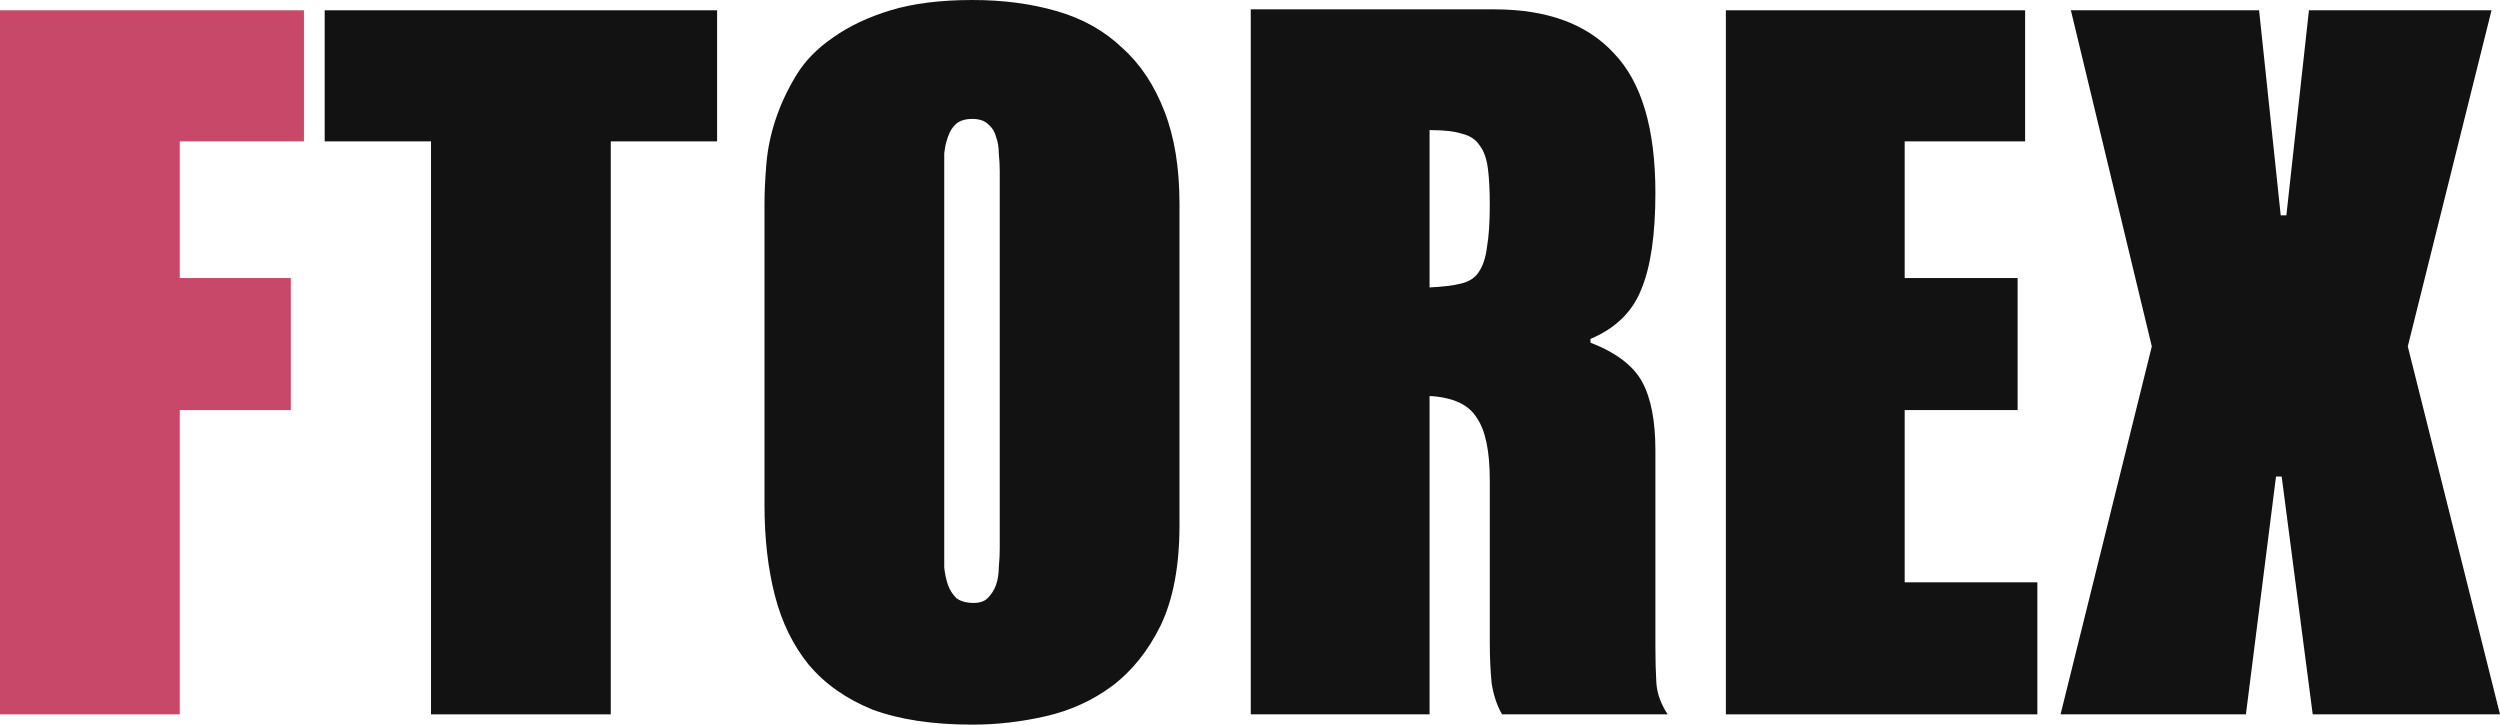
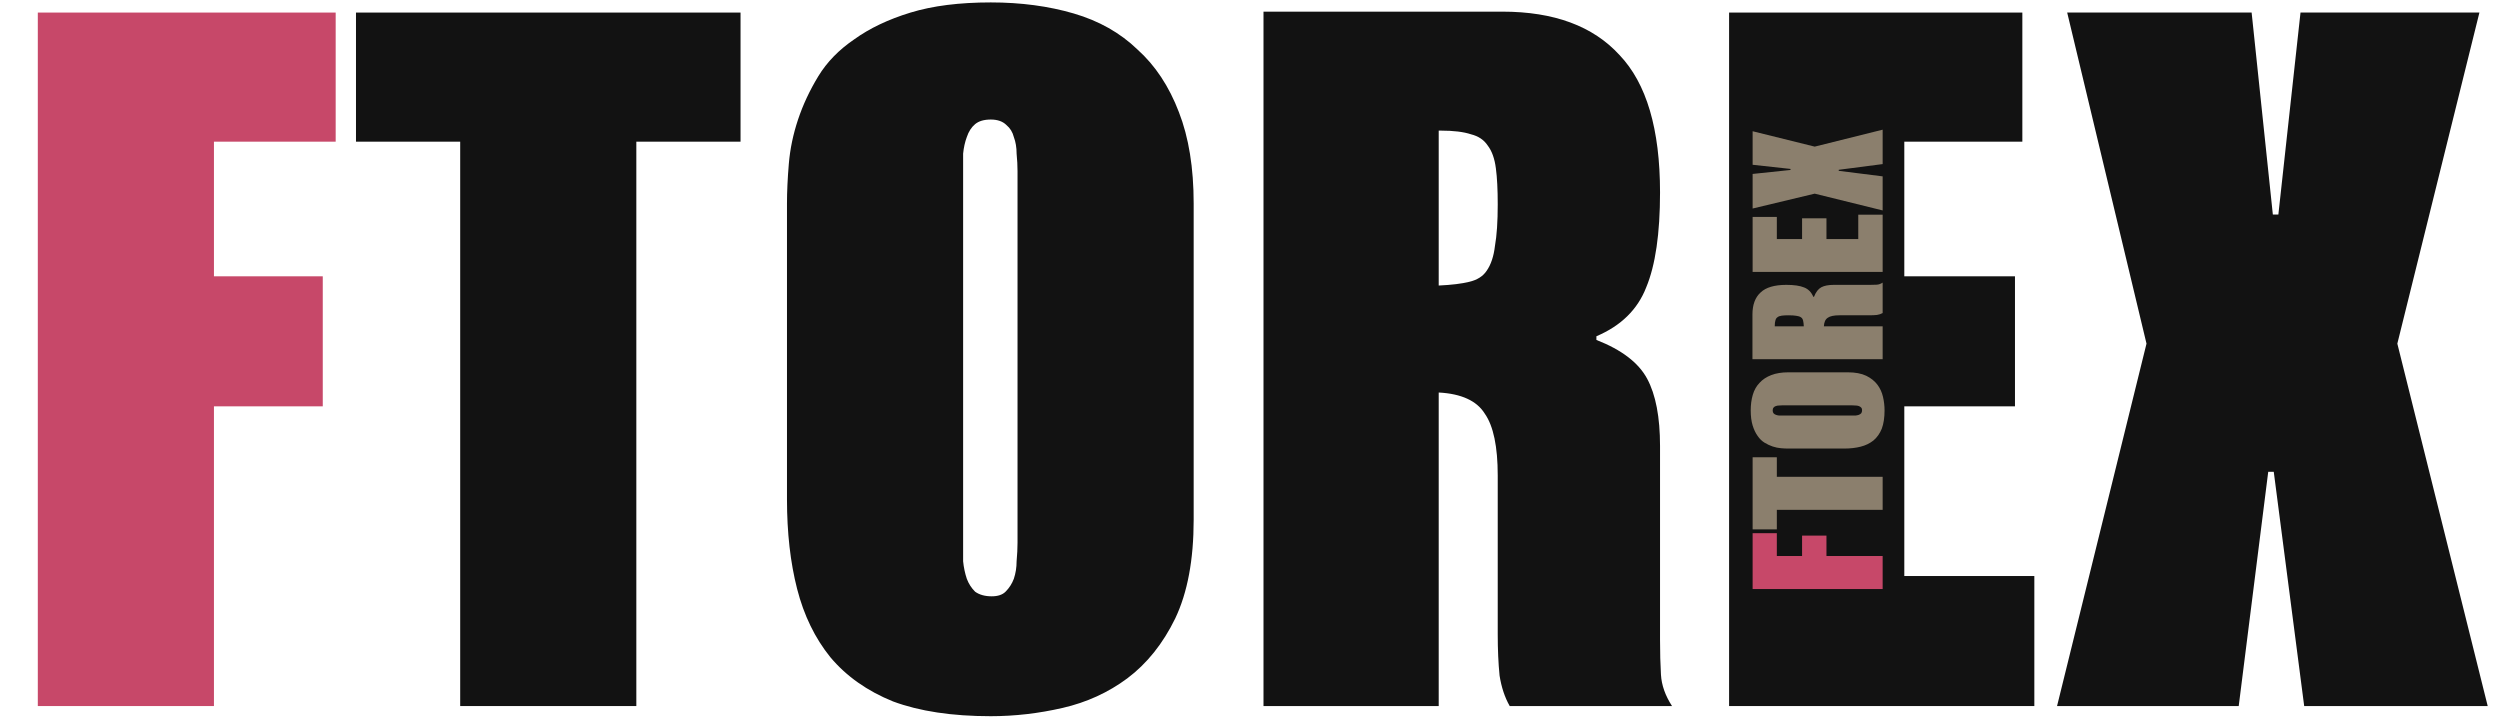
- <svg xmlns="http://www.w3.org/2000/svg" width="69" height="20" viewBox="0 0 69 20" fill="none">
-   <path d="M4.961 3.902V7.674H8.026V11.318H4.961V19.716H0V0.284H8.389V3.902H4.961Z" fill="#C74869" />
-   <path d="M16.857 3.902V19.716H11.896V3.902H8.961V0.284H19.792V3.902H16.857Z" fill="#121212" />
-   <path d="M32.554 14.496C32.554 15.616 32.381 16.538 32.035 17.261C31.688 17.967 31.238 18.527 30.684 18.941C30.147 19.337 29.541 19.612 28.866 19.767C28.191 19.922 27.515 20 26.84 20C25.749 20 24.831 19.862 24.087 19.587C23.36 19.294 22.771 18.88 22.321 18.346C21.888 17.812 21.576 17.175 21.386 16.434C21.195 15.693 21.1 14.858 21.1 13.928V5.633C21.1 5.306 21.117 4.935 21.152 4.522C21.187 4.109 21.273 3.695 21.412 3.282C21.55 2.868 21.741 2.463 21.983 2.067C22.226 1.671 22.563 1.326 22.996 1.034C23.429 0.724 23.957 0.474 24.58 0.284C25.204 0.095 25.957 0 26.84 0C27.689 0 28.468 0.103 29.178 0.31C29.887 0.517 30.485 0.853 30.97 1.318C31.472 1.766 31.861 2.351 32.139 3.075C32.416 3.781 32.554 4.634 32.554 5.633V14.496ZM27.593 4.729C27.593 4.574 27.585 4.41 27.567 4.238C27.567 4.065 27.541 3.91 27.489 3.773C27.455 3.635 27.385 3.523 27.282 3.437C27.178 3.333 27.03 3.282 26.84 3.282C26.649 3.282 26.502 3.325 26.398 3.411C26.295 3.497 26.217 3.618 26.165 3.773C26.113 3.91 26.078 4.065 26.061 4.238C26.061 4.393 26.061 4.548 26.061 4.703V15.142C26.061 15.297 26.061 15.469 26.061 15.659C26.078 15.831 26.113 15.995 26.165 16.15C26.217 16.288 26.295 16.408 26.398 16.512C26.52 16.598 26.675 16.641 26.866 16.641C27.039 16.641 27.169 16.598 27.256 16.512C27.36 16.408 27.437 16.288 27.489 16.15C27.541 15.995 27.567 15.831 27.567 15.659C27.585 15.469 27.593 15.297 27.593 15.142V4.729Z" fill="#121212" />
-   <path d="M43.897 9.457C44.607 9.733 45.083 10.095 45.325 10.543C45.568 10.991 45.689 11.619 45.689 12.429V17.855C45.689 18.217 45.698 18.544 45.715 18.837C45.732 19.13 45.836 19.423 46.027 19.716H41.456C41.317 19.475 41.222 19.19 41.17 18.863C41.135 18.518 41.118 18.131 41.118 17.7V13.256C41.118 12.446 40.997 11.869 40.754 11.524C40.529 11.163 40.096 10.965 39.456 10.93V19.716H34.521V0.258H41.248C42.702 0.258 43.802 0.663 44.546 1.473C45.308 2.265 45.689 3.549 45.689 5.323C45.689 6.477 45.559 7.364 45.3 7.984C45.057 8.605 44.59 9.061 43.897 9.354V9.457ZM39.456 3.592V7.933C39.819 7.916 40.105 7.881 40.313 7.829C40.538 7.778 40.702 7.674 40.806 7.519C40.927 7.347 41.005 7.115 41.04 6.822C41.092 6.529 41.118 6.141 41.118 5.659C41.118 5.245 41.1 4.91 41.066 4.651C41.031 4.376 40.953 4.16 40.832 4.005C40.728 3.85 40.572 3.747 40.365 3.695C40.157 3.626 39.871 3.592 39.508 3.592H39.456Z" fill="#121212" />
-   <path d="M47.634 19.716V0.284H55.893V3.902H52.569V7.674H55.686V11.318H52.569V16.072H56.231V19.716H47.634Z" fill="#121212" />
-   <path d="M62.818 13.152L61.987 19.716H56.871L59.39 9.561L57.156 0.284H62.351L62.948 5.943H63.104L63.727 0.284H68.766L66.455 9.561L69 19.716H63.831L62.974 13.152H62.818Z" fill="#121212" />
+ <svg xmlns="http://www.w3.org/2000/svg" width="347" height="100" viewBox="0 0 347 100" fill="none">
+   <path d="M29.696 19.664V38.352H44.8V56.4H29.696V98H5.248V1.744H46.592V19.664H29.696Z" fill="#C74869" />
+   <path d="M88.323 19.664V98H63.875V19.664H49.411V1.744H102.787V19.664H88.323Z" fill="#121212" />
+   <path d="M165.681 72.144C165.681 77.691 164.828 82.256 163.121 85.84C161.414 89.339 159.196 92.112 156.465 94.16C153.82 96.123 150.833 97.488 147.505 98.256C144.177 99.024 140.849 99.408 137.521 99.408C132.145 99.408 127.622 98.725 123.953 97.36C120.369 95.909 117.468 93.861 115.249 91.216C113.116 88.571 111.58 85.413 110.641 81.744C109.702 78.075 109.233 73.936 109.233 69.328V28.24C109.233 26.619 109.318 24.784 109.489 22.736C109.66 20.688 110.086 18.64 110.769 16.592C111.452 14.544 112.39 12.539 113.585 10.576C114.78 8.613 116.444 6.907 118.577 5.456C120.71 3.92 123.313 2.683 126.385 1.744C129.457 0.805 133.169 0.336 137.521 0.336C141.702 0.336 145.542 0.848 149.041 1.872C152.54 2.896 155.484 4.56 157.873 6.864C160.348 9.083 162.268 11.984 163.633 15.568C164.998 19.067 165.681 23.291 165.681 28.24V72.144ZM141.233 23.76C141.233 22.992 141.19 22.181 141.105 21.328C141.105 20.475 140.977 19.707 140.721 19.024C140.55 18.341 140.209 17.787 139.697 17.36C139.185 16.848 138.46 16.592 137.521 16.592C136.582 16.592 135.857 16.805 135.345 17.232C134.833 17.659 134.449 18.256 134.193 19.024C133.937 19.707 133.766 20.475 133.681 21.328C133.681 22.096 133.681 22.864 133.681 23.632V75.344C133.681 76.112 133.681 76.965 133.681 77.904C133.766 78.757 133.937 79.568 134.193 80.336C134.449 81.019 134.833 81.616 135.345 82.128C135.942 82.555 136.71 82.768 137.649 82.768C138.502 82.768 139.142 82.555 139.569 82.128C140.081 81.616 140.465 81.019 140.721 80.336C140.977 79.568 141.105 78.757 141.105 77.904C141.19 76.965 141.233 76.112 141.233 75.344V23.76Z" fill="#121212" />
+   <path d="M221.581 47.184C225.08 48.549 227.426 50.341 228.621 52.56C229.816 54.779 230.413 57.893 230.413 61.904V88.784C230.413 90.576 230.456 92.197 230.541 93.648C230.626 95.099 231.138 96.549 232.077 98H209.549C208.866 96.805 208.397 95.397 208.141 93.776C207.97 92.069 207.885 90.149 207.885 88.016V66C207.885 61.989 207.288 59.131 206.093 57.424C204.984 55.632 202.85 54.651 199.693 54.48V98H175.373V1.616H208.525C215.693 1.616 221.112 3.621 224.781 7.632C228.536 11.557 230.413 17.915 230.413 26.704C230.413 32.421 229.773 36.816 228.493 39.888C227.298 42.96 224.994 45.221 221.581 46.672V47.184ZM199.693 18.128V39.632C201.485 39.547 202.893 39.376 203.917 39.12C205.026 38.864 205.837 38.352 206.349 37.584C206.946 36.731 207.33 35.579 207.501 34.128C207.757 32.677 207.885 30.757 207.885 28.368C207.885 26.32 207.8 24.656 207.629 23.376C207.458 22.011 207.074 20.944 206.477 20.176C205.965 19.408 205.197 18.896 204.173 18.64C203.149 18.299 201.741 18.128 199.949 18.128H199.693Z" fill="#121212" />
+   <path d="M239.998 98V1.744H280.702V19.664H264.318V38.352H279.678V56.4H264.318V79.952H282.366V98H239.998Z" fill="#121212" />
+   <path d="M314.83 65.488L310.734 98H285.518L297.934 47.696L286.926 1.744H312.526L315.47 29.776H316.238L319.31 1.744H344.142L332.75 47.696L345.294 98H319.822L315.598 65.488H314.83Z" fill="#121212" />
+   <path d="M246.624 77.174H250.128V74.342H253.512V77.174H261.312V81.758H243.264V74.006H246.624V77.174Z" fill="#C74869" />
+   <path d="M246.624 66.181H261.312V70.765H246.624V73.477H243.264V63.469H246.624V66.181Z" fill="#8B7F6D" />
+   <path d="M256.464 51.677C257.504 51.677 258.36 51.837 259.032 52.157C259.688 52.477 260.208 52.893 260.592 53.405C260.96 53.901 261.216 54.461 261.36 55.085C261.504 55.709 261.576 56.333 261.576 56.957C261.576 57.965 261.448 58.813 261.192 59.501C260.92 60.173 260.536 60.717 260.04 61.133C259.544 61.533 258.952 61.821 258.264 61.997C257.576 62.173 256.8 62.261 255.936 62.261H248.232C247.928 62.261 247.584 62.245 247.2 62.213C246.816 62.181 246.432 62.101 246.048 61.973C245.664 61.845 245.288 61.669 244.92 61.445C244.552 61.221 244.232 60.909 243.96 60.509C243.672 60.109 243.44 59.621 243.264 59.045C243.088 58.469 243 57.773 243 56.957C243 56.173 243.096 55.453 243.288 54.797C243.48 54.141 243.792 53.589 244.224 53.141C244.64 52.677 245.184 52.317 245.856 52.061C246.512 51.805 247.304 51.677 248.232 51.677H256.464ZM247.392 56.261C247.248 56.261 247.096 56.269 246.936 56.285C246.776 56.285 246.632 56.309 246.504 56.357C246.376 56.389 246.272 56.453 246.192 56.549C246.096 56.645 246.048 56.781 246.048 56.957C246.048 57.133 246.088 57.269 246.168 57.365C246.248 57.461 246.36 57.533 246.504 57.581C246.632 57.629 246.776 57.661 246.936 57.677C247.08 57.677 247.224 57.677 247.368 57.677H257.064C257.208 57.677 257.368 57.677 257.544 57.677C257.704 57.661 257.856 57.629 258 57.581C258.128 57.533 258.24 57.461 258.336 57.365C258.416 57.253 258.456 57.109 258.456 56.933C258.456 56.773 258.416 56.653 258.336 56.573C258.24 56.477 258.128 56.405 258 56.357C257.856 56.309 257.704 56.285 257.544 56.285C257.368 56.269 257.208 56.261 257.064 56.261H247.392Z" fill="#8B7F6D" />
+   <path d="M251.784 41.195C252.04 40.539 252.376 40.099 252.792 39.875C253.208 39.651 253.792 39.539 254.544 39.539H259.584C259.92 39.539 260.224 39.531 260.496 39.515C260.768 39.499 261.04 39.403 261.312 39.227V43.451C261.088 43.579 260.824 43.667 260.52 43.715C260.2 43.747 259.84 43.763 259.44 43.763H255.312C254.56 43.763 254.024 43.875 253.704 44.099C253.368 44.307 253.184 44.707 253.152 45.299H261.312V49.859H243.24V43.643C243.24 42.299 243.616 41.283 244.368 40.595C245.104 39.891 246.296 39.539 247.944 39.539C249.016 39.539 249.84 39.659 250.416 39.899C250.992 40.123 251.416 40.555 251.688 41.195H251.784ZM246.336 45.299H250.368C250.352 44.963 250.32 44.699 250.272 44.507C250.224 44.299 250.128 44.147 249.984 44.051C249.824 43.939 249.608 43.867 249.336 43.835C249.064 43.787 248.704 43.763 248.256 43.763C247.872 43.763 247.56 43.779 247.32 43.811C247.064 43.843 246.864 43.915 246.72 44.027C246.576 44.123 246.48 44.267 246.432 44.459C246.368 44.651 246.336 44.915 246.336 45.251V45.299Z" fill="#8B7F6D" />
+   <path d="M261.312 37.742H243.264V30.11H246.624V33.182H250.128V30.302H253.512V33.182H257.928V29.798H261.312V37.742Z" fill="#8B7F6D" />
+   <path d="M255.216 23.711L261.312 24.479V29.207L251.88 26.879L243.264 28.943V24.143L248.52 23.591V23.447L243.264 22.871V18.215L251.88 20.351L261.312 17.999V22.775L255.216 23.567V23.711Z" fill="#8B7F6D" />
</svg>
